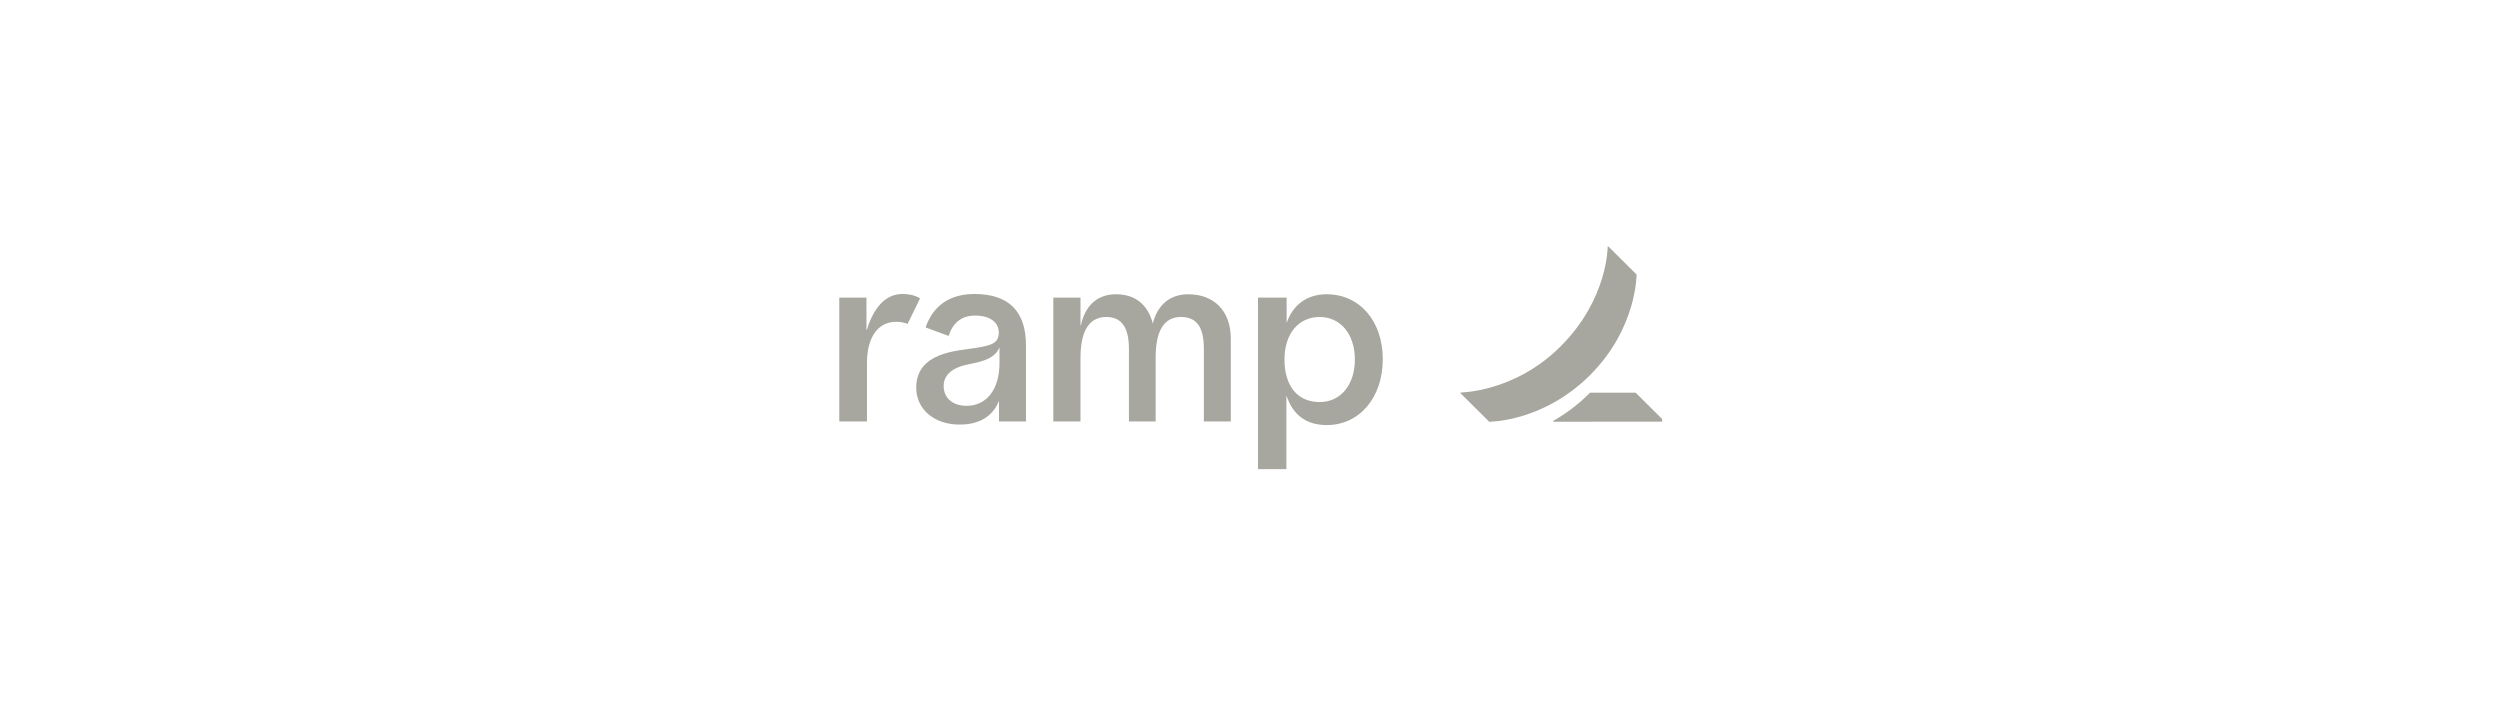
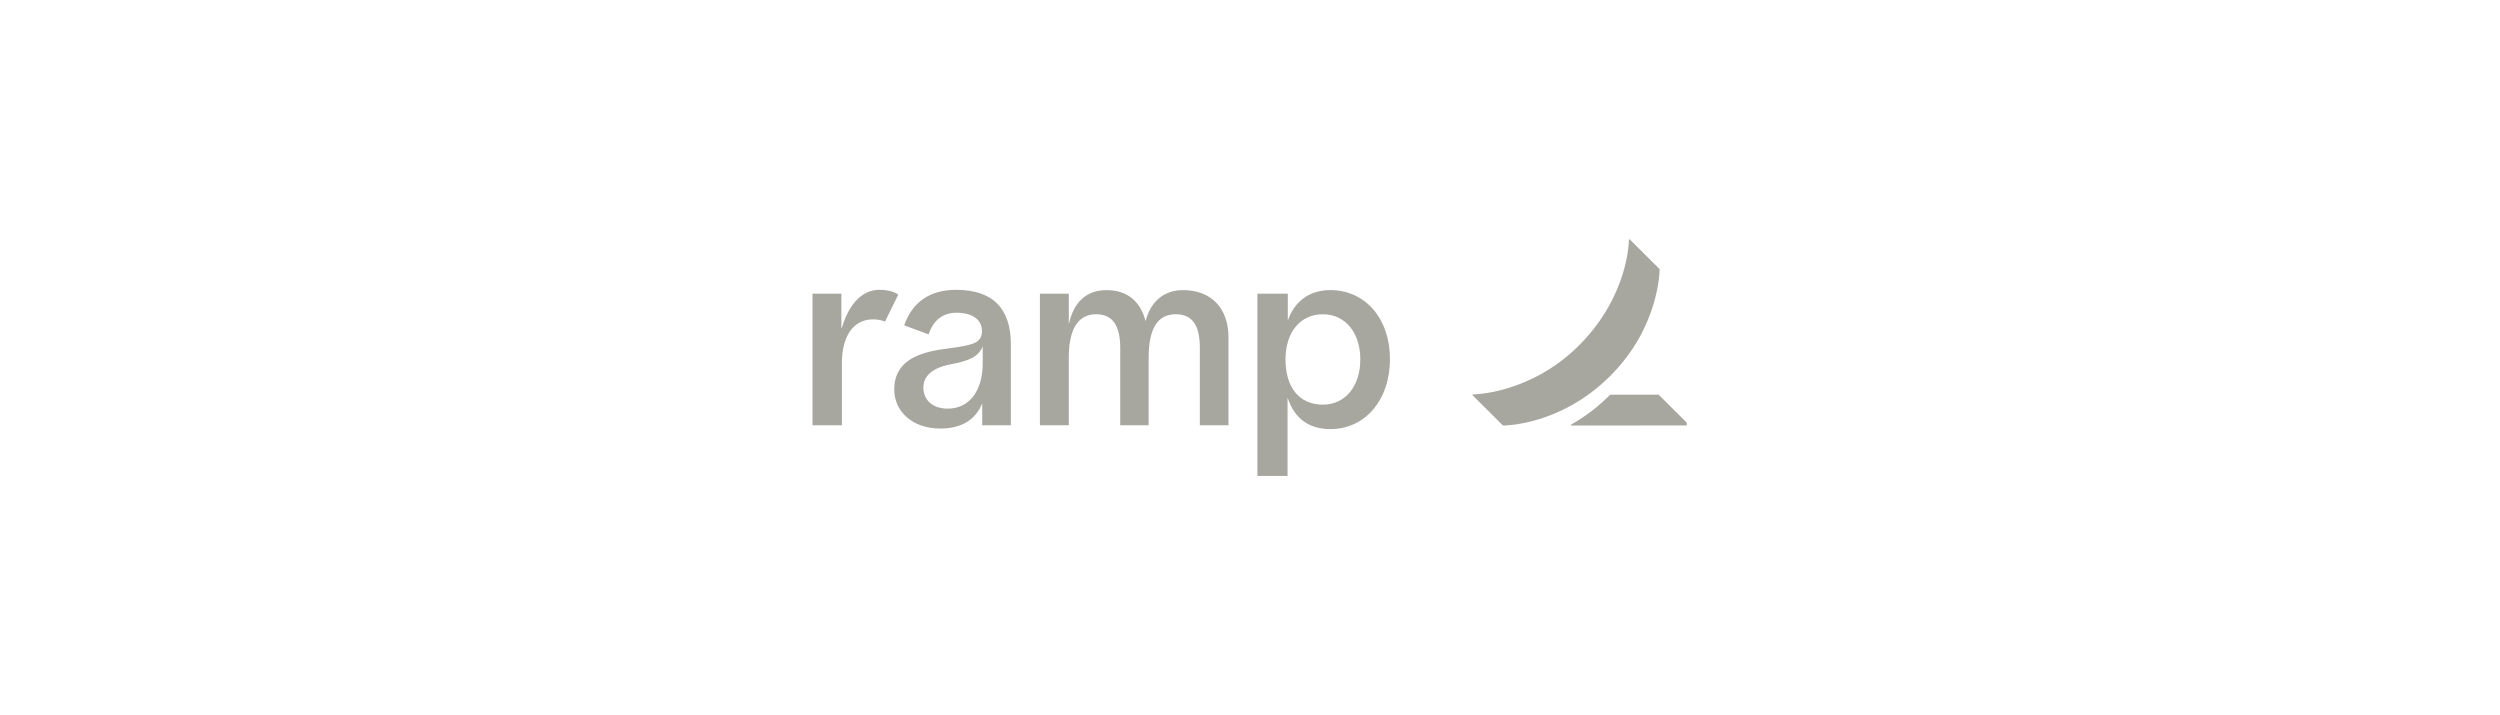
<svg xmlns="http://www.w3.org/2000/svg" width="140" height="40" fill="currentColor" viewBox="0 0 140 40">
-   <g transform="translate(47 13.8) scale(0.48)">
+   <g transform="translate(45.5 13.4) scale(0.51)">
    <clipPath id="ramp-a">
      <path d="M0 .016h96v25.968H0z" />
    </clipPath>
    <g clip-path="url(#ramp-a)" fill="#A7A7A0">
      <path d="M6.643 8.793c-2.29 0-3.414 2.047-3.414 4.78v6.849H0V5.968h3.172v3.75h.055c.677-2.306 2.028-4.169 4.11-4.169 1.465 0 2.083.519 2.083.519l-1.458 2.977s-.464-.253-1.32-.252Zm39.035 1.984v9.644h-3.146v-8.47c0-2.431-.752-3.719-2.672-3.719-1.989 0-2.951 1.628-2.951 4.752v7.435h-3.117v-8.468c0-2.337-.743-3.719-2.644-3.719-2.17 0-3.006 1.929-3.006 4.752v7.435h-3.172V5.971h3.172v3.273h.028c.495-2.265 1.843-3.663 4.12-3.663 2.256 0 3.727 1.23 4.285 3.412.532-2.1 1.946-3.412 4.12-3.412 3.032 0 4.982 1.929 4.983 5.199ZM15.767 5.55c-2.92 0-4.83 1.39-5.7 3.901l2.687.991c.49-1.515 1.511-2.377 3.07-2.377 1.753 0 2.783.783 2.783 1.985 0 1.229-.82 1.486-2.672 1.79-2.06.336-6.96.447-6.96 4.64 0 2.456 2.025 4.304 5.066 4.304 2.287 0 3.844-.948 4.565-2.712h.028v2.349h3.146v-8.889c-.002-3.889-1.931-5.982-6.013-5.982Zm2.922 8.068c0 3.03-1.478 4.977-3.84 4.977-1.671 0-2.673-.951-2.673-2.322 0-1.286 1.03-2.178 3.006-2.546 2.022-.377 3.04-.842 3.507-1.957Zm38.178-8.04c-2.406 0-3.996 1.342-4.676 3.357V5.97h-3.341v20.015h3.313v-8.528h.028c.737 2.183 2.272 3.384 4.676 3.384 3.812 0 6.541-3.187 6.541-7.688-.001-4.471-2.729-7.573-6.541-7.573zm-.822 12.579c-2.641 0-4.106-1.944-4.106-4.963s1.639-4.962 4.106-4.962c2.465 0 4.106 2.038 4.106 4.962 0 2.926-1.641 4.963-4.106 4.963z" />
      <path d="M96.22 20.355v.09l-12.928.005v-.095c1.864-1.068 3.151-2.156 4.309-3.293h5.308zm-3.203-17.079-3.277-3.26h-.095s.055 6.076-5.447 11.602c-5.384 5.409-11.715 5.421-11.715 5.421v.095l3.338 3.317s6.24.063 11.751-5.421c5.491-5.465 5.445-11.754 5.445-11.754z" />
    </g>
  </g>
</svg>
